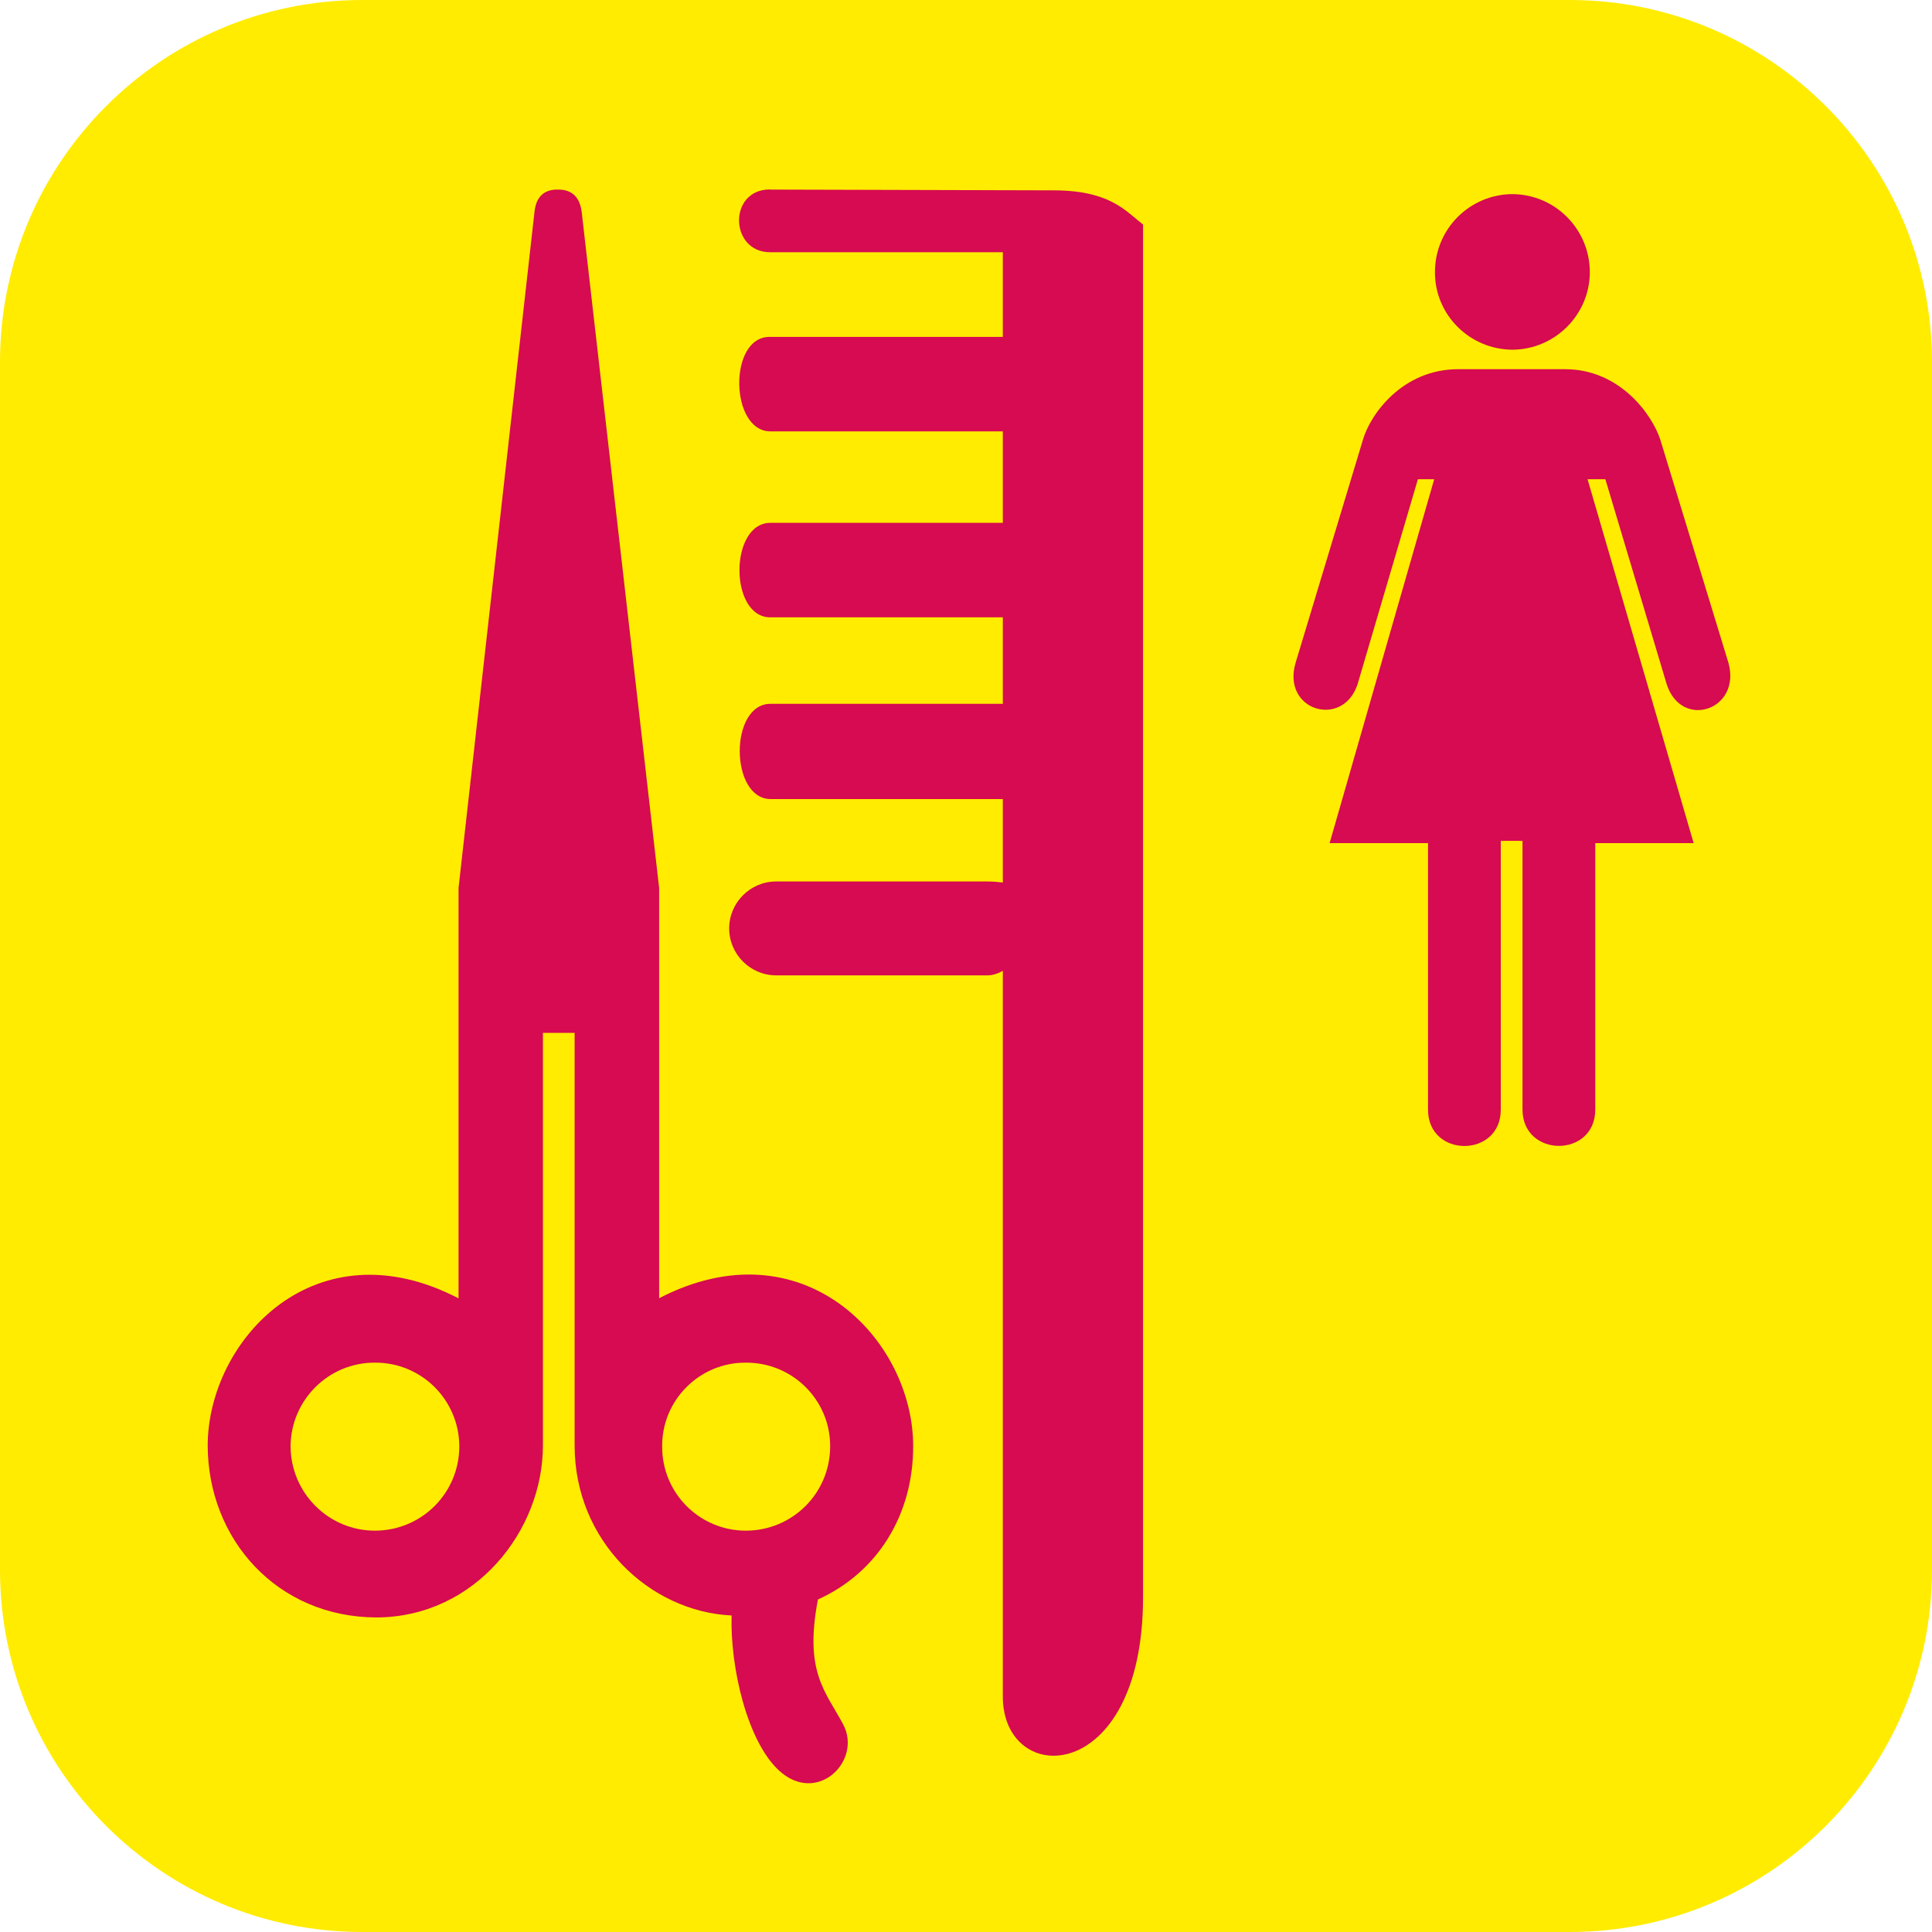
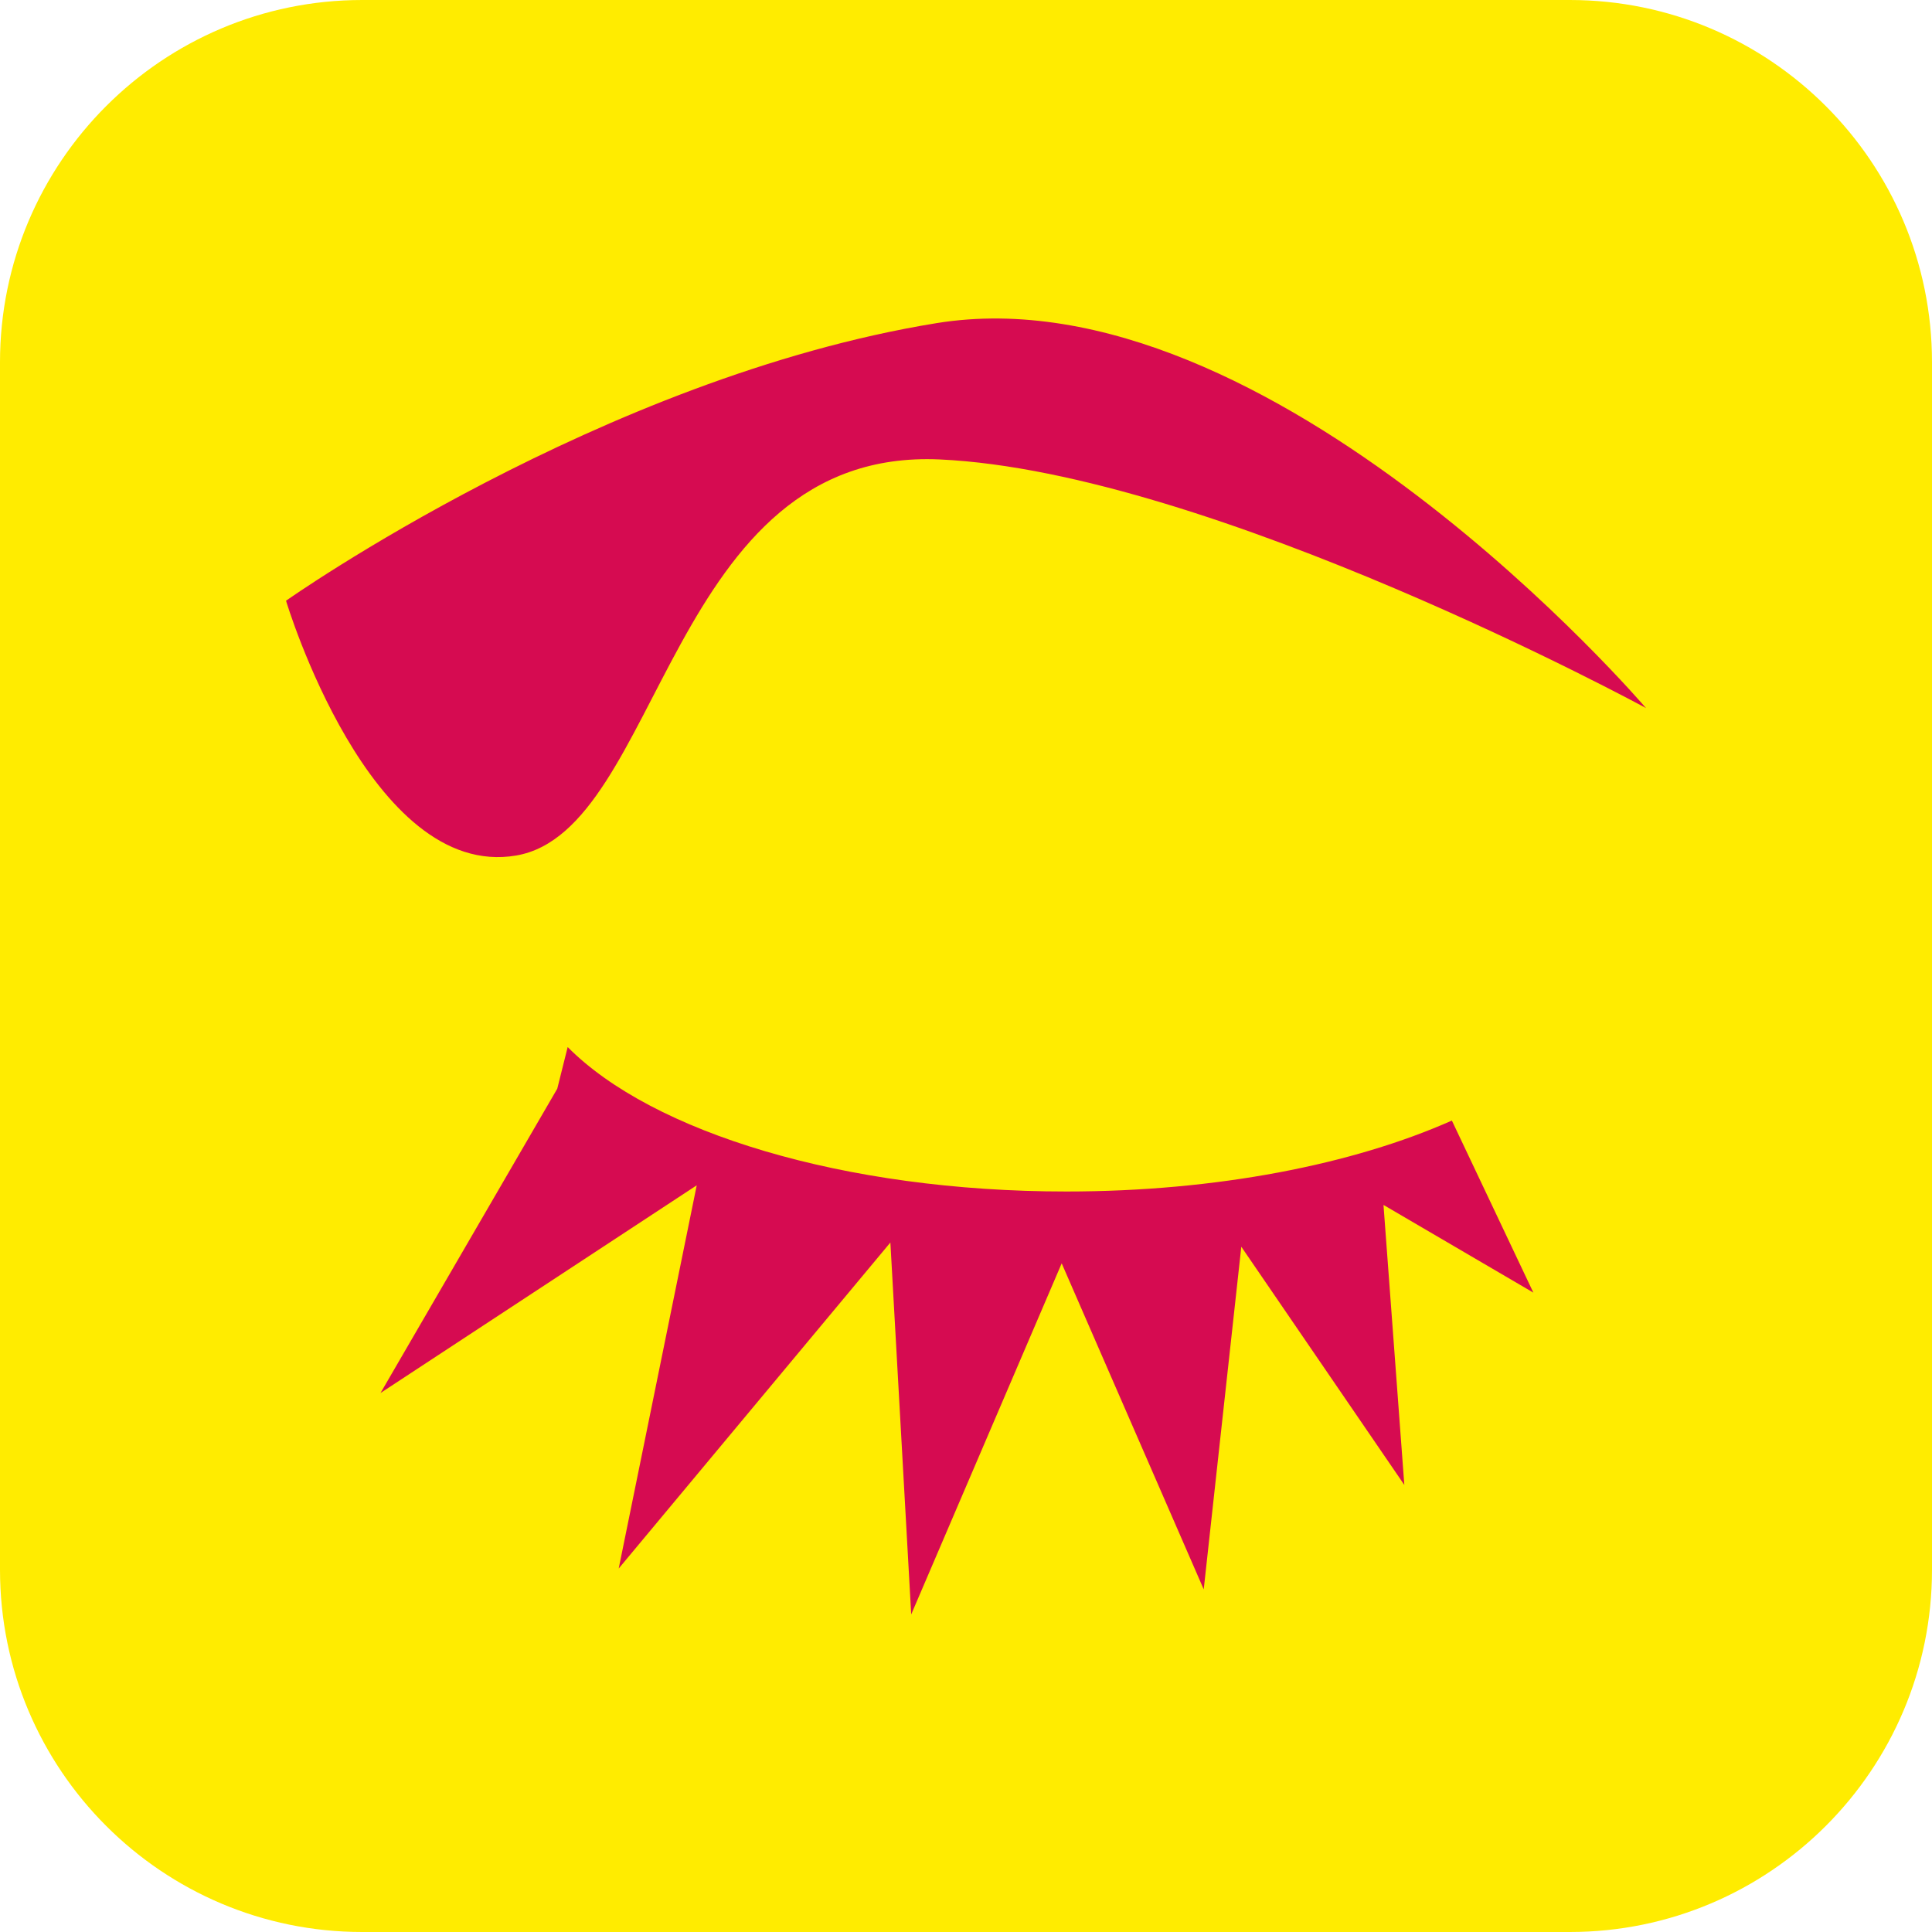
<svg xmlns="http://www.w3.org/2000/svg" viewBox="0 0 128 128">
  <defs>
    <style>.cls-1{fill:#ffec00;}.cls-2{fill:#d60b51;}</style>
  </defs>
  <g id="cuadrobase">
    <g>
      <rect class="cls-1" x="2" y="2" width="124" height="124" rx="22" ry="22" />
-       <path class="cls-1" d="M104,4c11.03,0,20,8.97,20,20V104c0,11.03-8.97,20-20,20H24c-11.03,0-20-8.97-20-20V24C4,12.97,12.97,4,24,4H104m0-4H24C10.75,0,0,10.75,0,24V104c0,13.25,10.75,24,24,24H104c13.25,0,24-10.75,24-24V24c0-13.25-10.75-24-24-24h0Z" />
+       <path class="cls-1" d="M104,4c11.03,0,20,8.97,20,20V104c0,11.03-8.97,20-20,20H24c-11.03,0-20-8.97-20-20V24C4,12.97,12.97,4,24,4H104m0-4H24C10.75,0,0,10.75,0,24V104C0,117.25,10.75,128,24,128H104c13.25,0,24-10.75,24-24V24c0-13.25-10.75-24-24-24h0Z" />
    </g>
  </g>
  <g id="figura">
    <g>
-       <path class="cls-2" d="M51,12.55c-2.77,.02-2.66,4.14,0,4.16h15.44v5.61h-15.44c-2.76-.03-2.65,6.27,.05,6.26h15.39v6.06h-15.39c-2.74-.01-2.75,6.28,0,6.26h15.39v5.73h-15.39c-2.74,0-2.7,6.29,0,6.31h15.39v5.53c-.32-.04-.65-.07-1.01-.07h-14.01c-1.71,0-3.11,1.4-3.11,3.11s1.4,3.11,3.11,3.11h14.01c.35,0,.69-.12,1.01-.3v48.05c-.03,6.11,9.28,6,9.29-6.53V14.88c-1.25-1-2.3-2.3-6.1-2.27l-18.62-.05Z" />
-       <path class="cls-2" d="M100.2,23.17c2.83-.02,5.12-2.32,5.13-5.13,0-2.86-2.3-5.16-5.13-5.18-2.84,.02-5.14,2.32-5.13,5.18-.01,2.81,2.29,5.11,5.13,5.13Z" />
-       <path class="cls-2" d="M114.51,43.9l-4.51-14.77c-.54-1.66-2.68-4.67-6.31-4.67h-7.08c-3.69,0-5.82,2.98-6.31,4.67l-4.46,14.77c-.95,3.18,3.12,4.39,4.1,1.44l4-13.59h1.08l-6.93,24.11h6.52v17.65c-.01,3.22,4.83,3.22,4.82,0v-17.8h1.44v17.8c0,3.2,4.82,3.22,4.82,0v-17.65h6.52l-7.03-24.11h1.18l4.05,13.54c.95,3.09,4.99,1.77,4.1-1.39Z" />
-       <path class="cls-2" d="M43.67,86.02v-27.19l-5.13-44.78c-.15-1.22-.89-1.5-1.59-1.49-.68-.01-1.42,.27-1.54,1.49l-5.03,44.78v27.19c-9.48-4.93-16.6,2.76-16.62,9.75,.02,6.24,4.62,11.37,11.18,11.39,6.55-.02,11.03-5.76,11.03-11.39v-27.34h2.1v27.34c0,6.31,4.95,11,10.4,11.26-.1,3.46,1.04,8.35,3.15,10.28,2.52,2.3,5.49-.63,4.26-3.03-1.16-2.2-2.62-3.47-1.69-8.31,3.96-1.79,6.32-5.63,6.31-10.16,0-7.09-7.32-14.73-16.83-9.8Zm-18.83,15.39c-3.07,0-5.57-2.49-5.59-5.59,.02-3.06,2.52-5.56,5.59-5.54,3.09-.02,5.58,2.48,5.59,5.54,0,3.1-2.5,5.59-5.59,5.59Zm24.57,0c-3.06,0-5.56-2.49-5.54-5.59-.02-3.06,2.48-5.56,5.54-5.54,3.1-.02,5.6,2.48,5.59,5.54,0,3.1-2.49,5.59-5.59,5.59Z" />
+       <path class="cls-2" d="M96.19,74.24c-6.53,2.9-15.56,4.7-25.54,4.7-14.77,0-27.45-3.93-33.04-9.57l-.69,2.76-11.71,20.16,20.95-13.76-5.17,25.39,18-21.6,1.38,24.64,9.97-23.26,9.41,21.6,2.49-22.7,10.8,15.78-1.38-18.55,9.93,5.81-5.4-11.4Z" />
+       <path class="cls-2" d="M34.2,56.68c9.69-1.66,10.07-27.07,28.07-26.24,18,.83,46.78,16.47,46.78,16.47,0,0-24.86-29.1-47.01-25.5S18.95,39.8,18.95,39.8c0,0,5.56,18.54,15.25,16.88Z" />
    </g>
  </g>
</svg>
